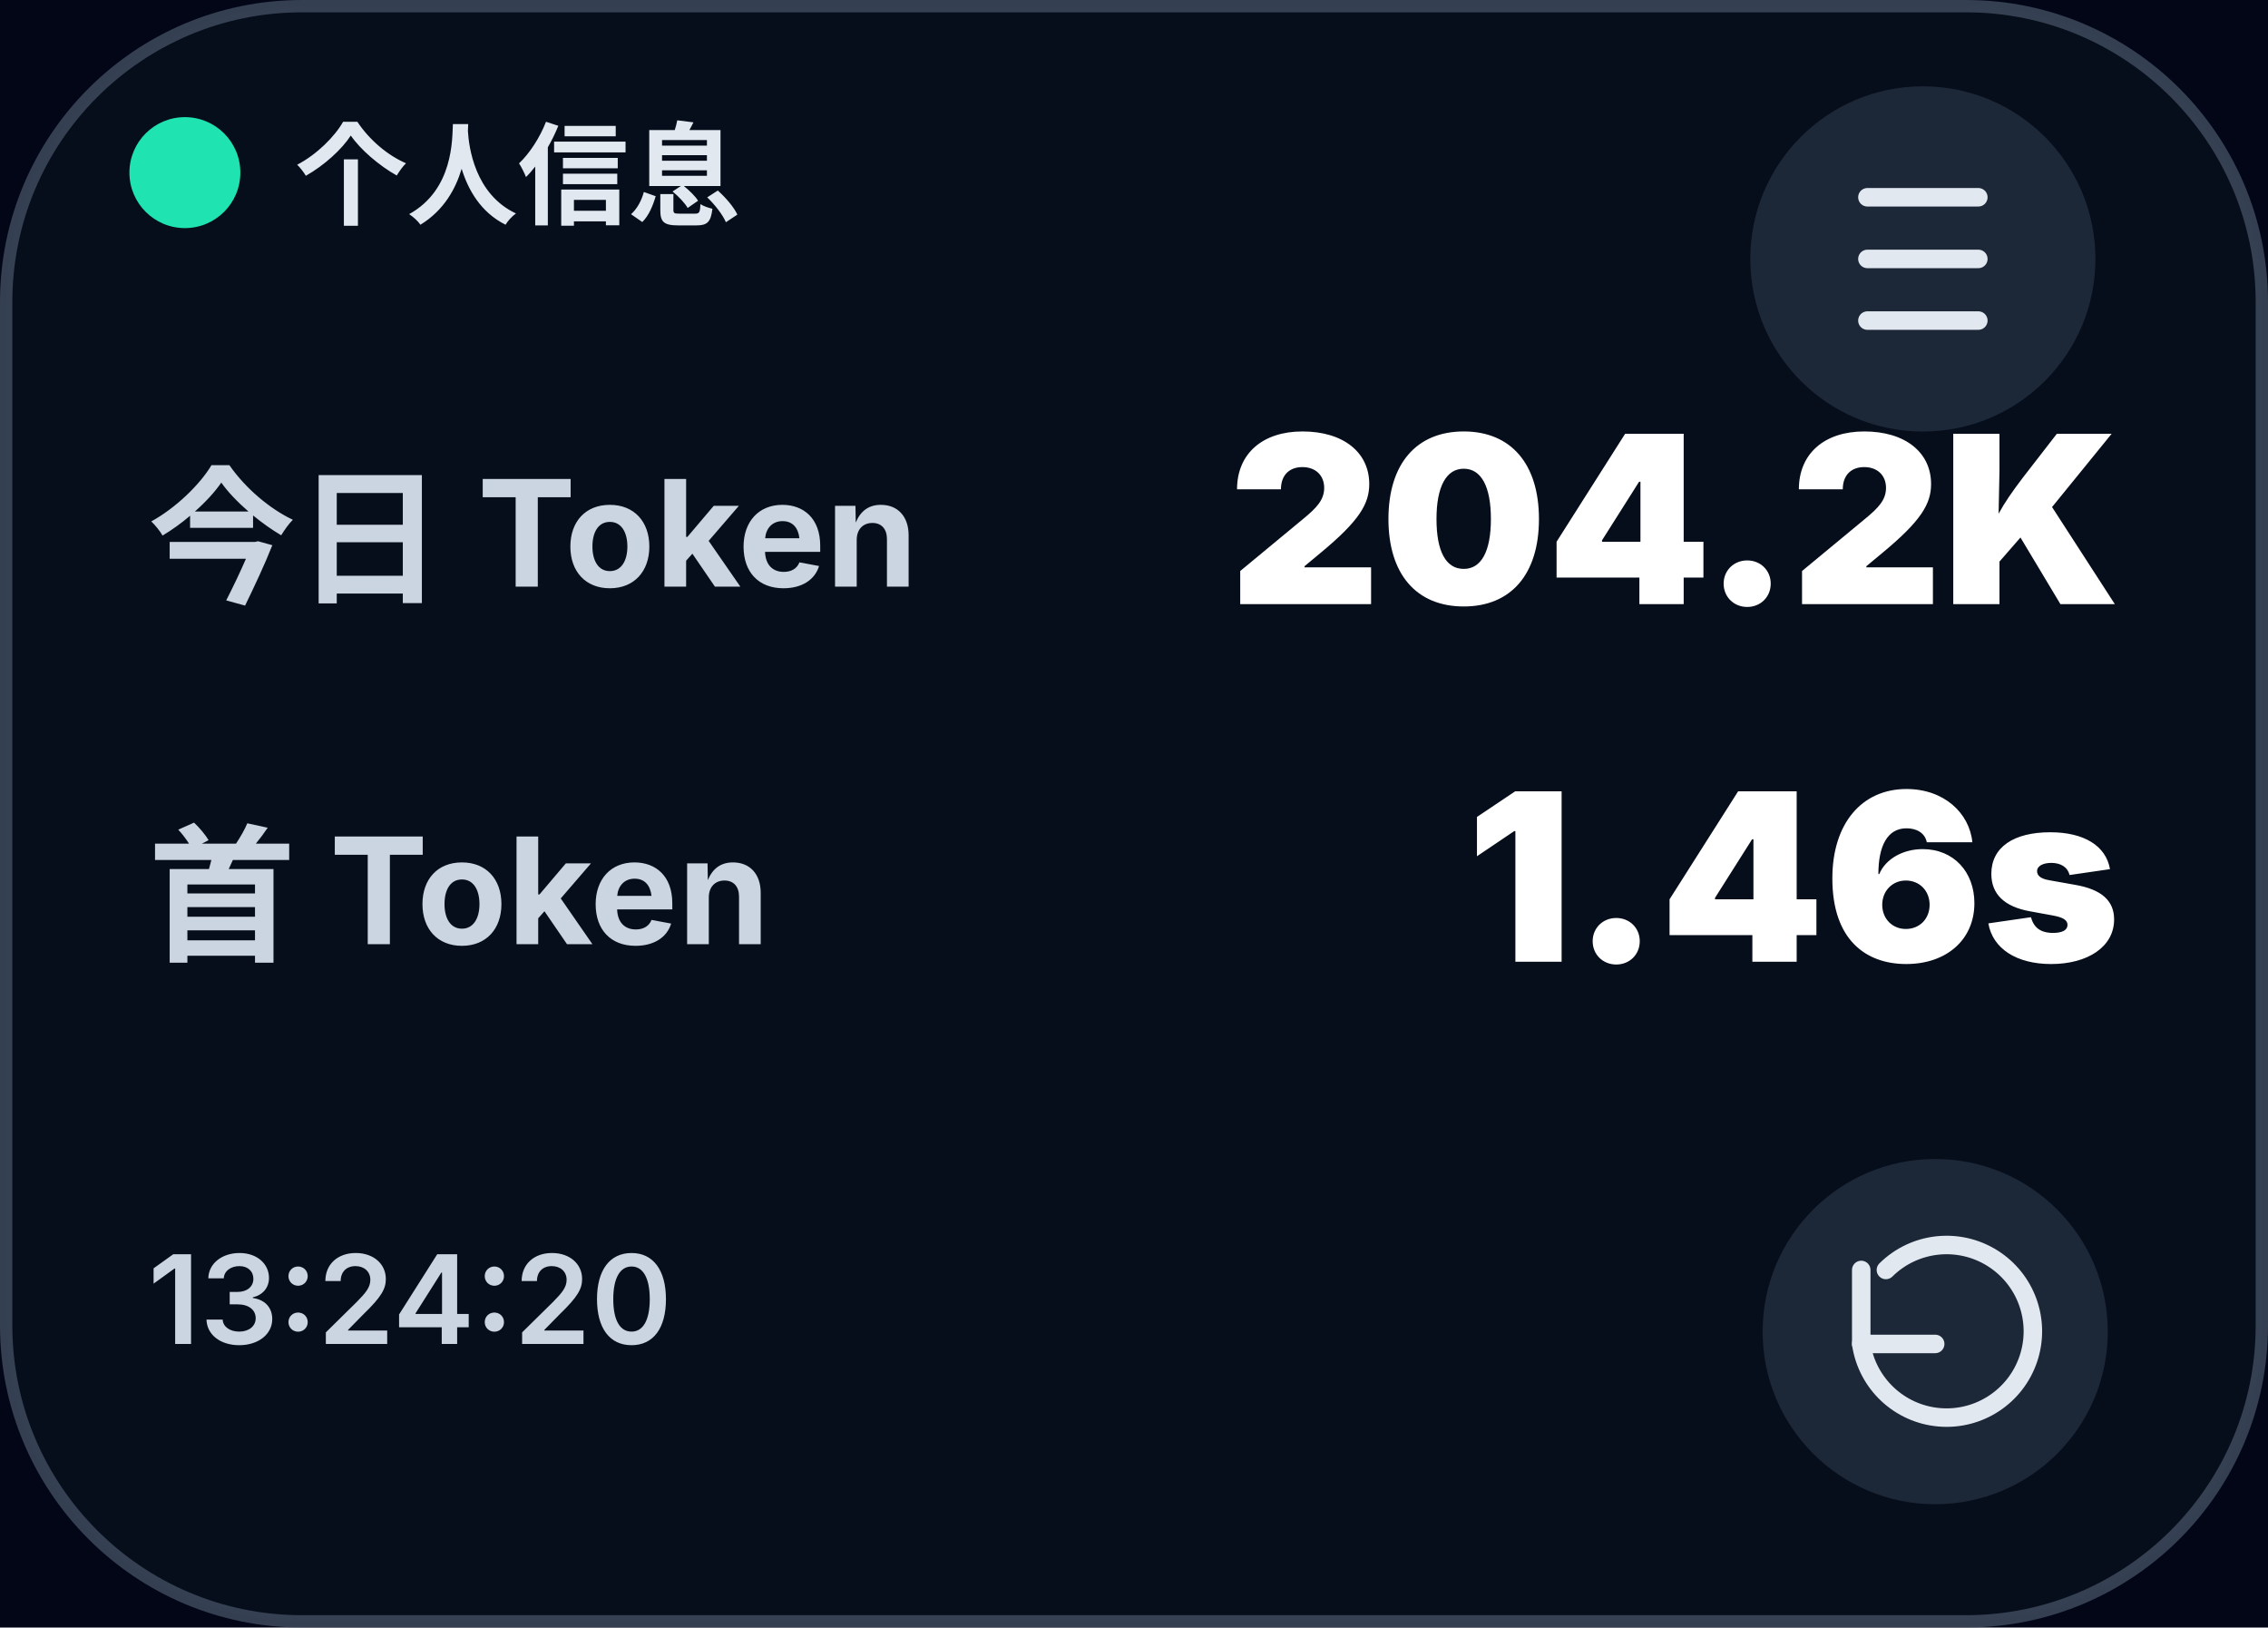
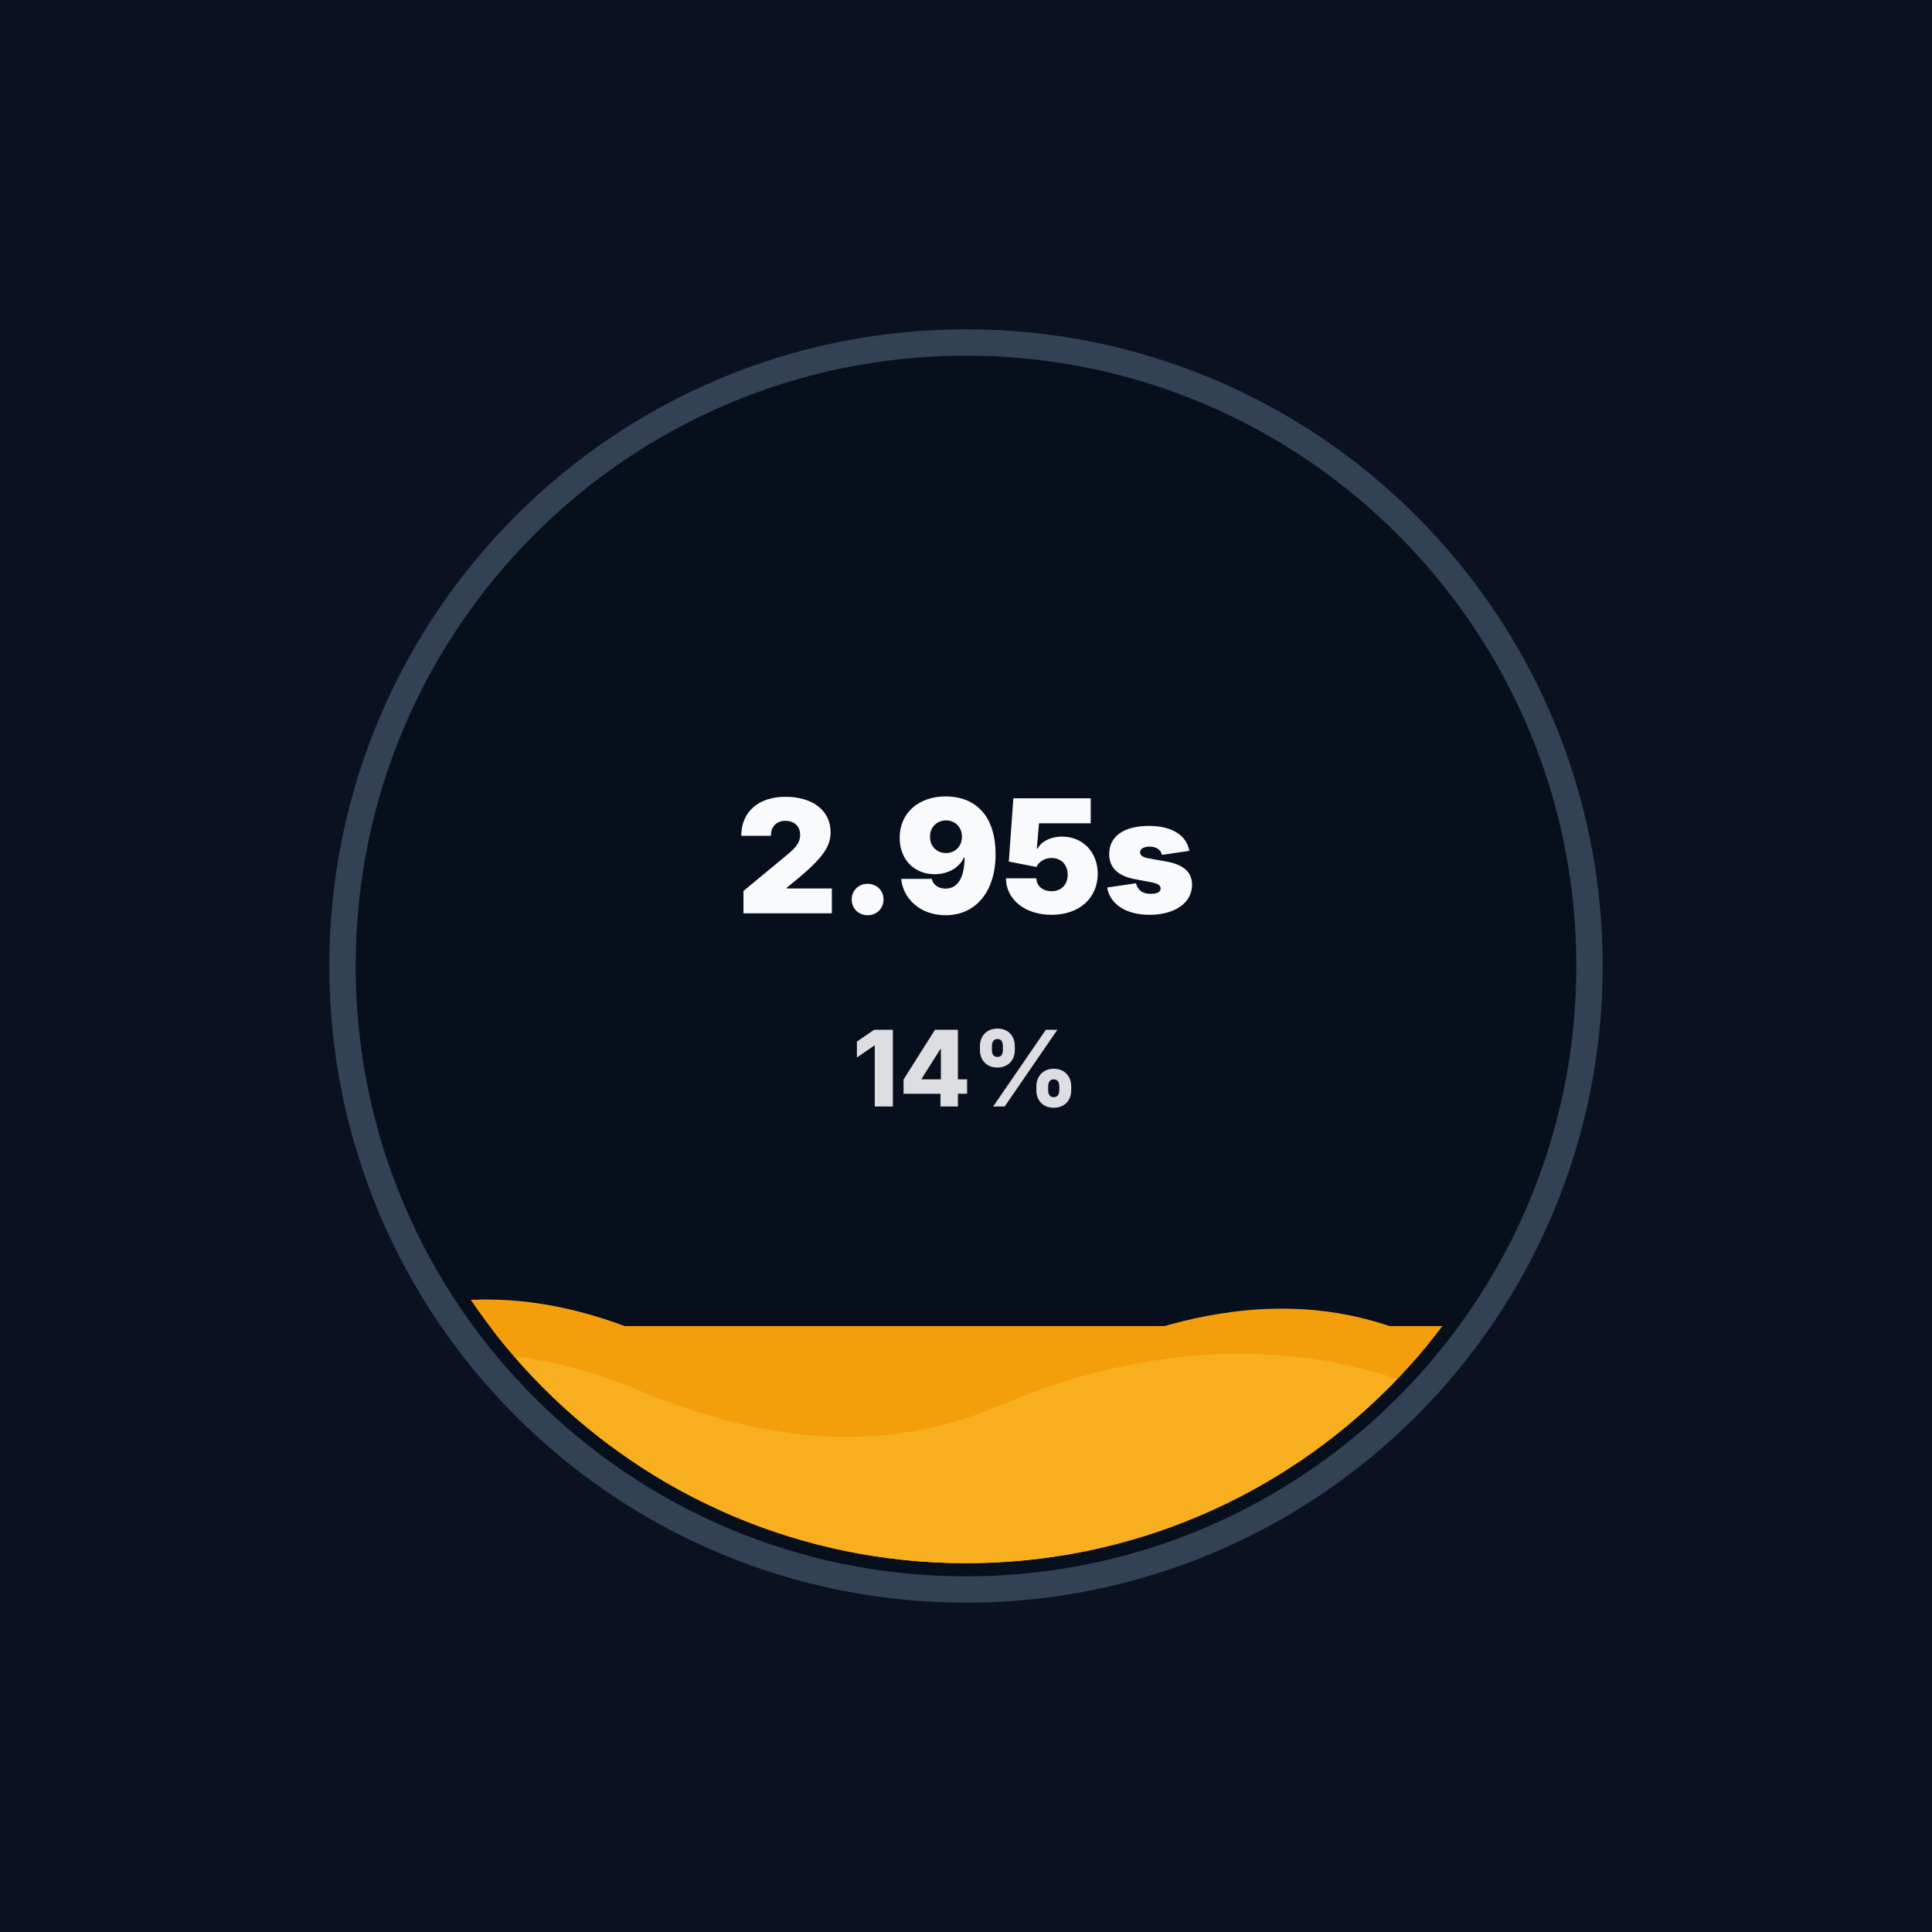
- <svg xmlns="http://www.w3.org/2000/svg" width="368" height="264" viewBox="0 0 368 264" fill="none">
-   <rect width="368" height="264" fill="#020617" />
-   <rect x="1" y="1" width="366" height="262" rx="48" fill="#08101C" fill-opacity="0.86" stroke="#475569" stroke-opacity="0.72" stroke-width="2" />
-   <circle cx="30" cy="28" r="9" fill="#20E3B2" />
-   <text x="48" y="35" fill="#E2E8F0" font-family="Inter, Arial, sans-serif" font-size="18" font-weight="800">个人信息</text>
-   <g transform="translate(284 14)">
-     <rect width="56" height="56" rx="28" fill="#334155" fill-opacity="0.5" />
-     <path d="M19 18H37M19 28H37M19 38H37" stroke="#E2E8F0" stroke-width="3" stroke-linecap="round" />
+ <svg xmlns="http://www.w3.org/2000/svg" width="220" height="220" viewBox="0 0 220 220" fill="none">
+   <rect width="220" height="220" fill="#0B1120" />
+   <circle cx="110" cy="110" r="71" fill="#08101C" fill-opacity="0.92" stroke="#334155" stroke-width="3" />
+   <clipPath id="orbClip">
+     <circle cx="110" cy="110" r="68" />
+   </clipPath>
+   <g clip-path="url(#orbClip)">
+     <rect x="42" y="151" width="136" height="52" fill="#F59E0B" />
+     <path d="M34 154C50 145 64 147 78 154C92 161 106 163 120 156C134 149 149 146 163 153C177 160 191 160 206 152V210H34V154Z" fill="#F59E0B" />
+     <path d="M30 160C43 153 57 152 72 158C86 164 100 166 114 160C128 154 144 152 159 157C173 162 187 161 200 156V210H30V160Z" fill="#FCD34D" fill-opacity="0.32" />
  </g>
-   <g font-family="Inter, Arial, sans-serif">
-     <text x="24" y="96" fill="#CBD5E1" font-size="24" font-weight="700">今日 Token</text>
-     <text x="344" y="98" text-anchor="end" fill="#FFFFFF" font-size="38" font-weight="900">204.2K</text>
-     <text x="24" y="154" fill="#CBD5E1" font-size="24" font-weight="700">首 Token</text>
-     <text x="344" y="156" text-anchor="end" fill="#FFFFFF" font-size="38" font-weight="900">1.46s</text>
-     <text x="24" y="218" fill="#CBD5E1" font-size="20" font-weight="600">13:24:20</text>
-   </g>
-   <g transform="translate(286 188)">
-     <rect width="56" height="56" rx="28" fill="#334155" fill-opacity="0.5" />
-     <path d="M20 18A14 14 0 1 1 16 30" stroke="#E2E8F0" stroke-width="3" stroke-linecap="round" />
-     <path d="M16 18V30H28" stroke="#E2E8F0" stroke-width="3" stroke-linecap="round" stroke-linejoin="round" />
-   </g>
+   <text x="110" y="104" text-anchor="middle" fill="#F8FAFC" font-family="Inter, Arial, sans-serif" font-size="18" font-weight="900">2.95s</text>
+   <text x="110" y="126" text-anchor="middle" fill="#F8FAFC" fill-opacity="0.88" font-family="Inter, Arial, sans-serif" font-size="12" font-weight="800">14%</text>
</svg>
